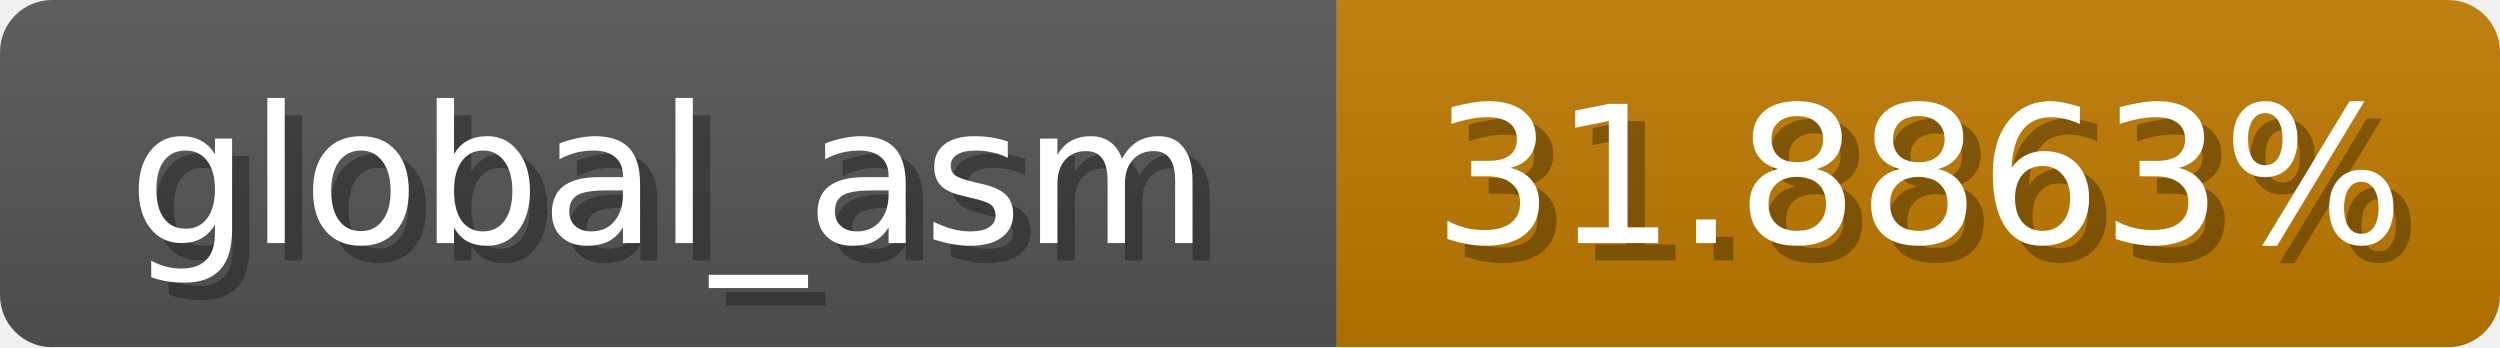
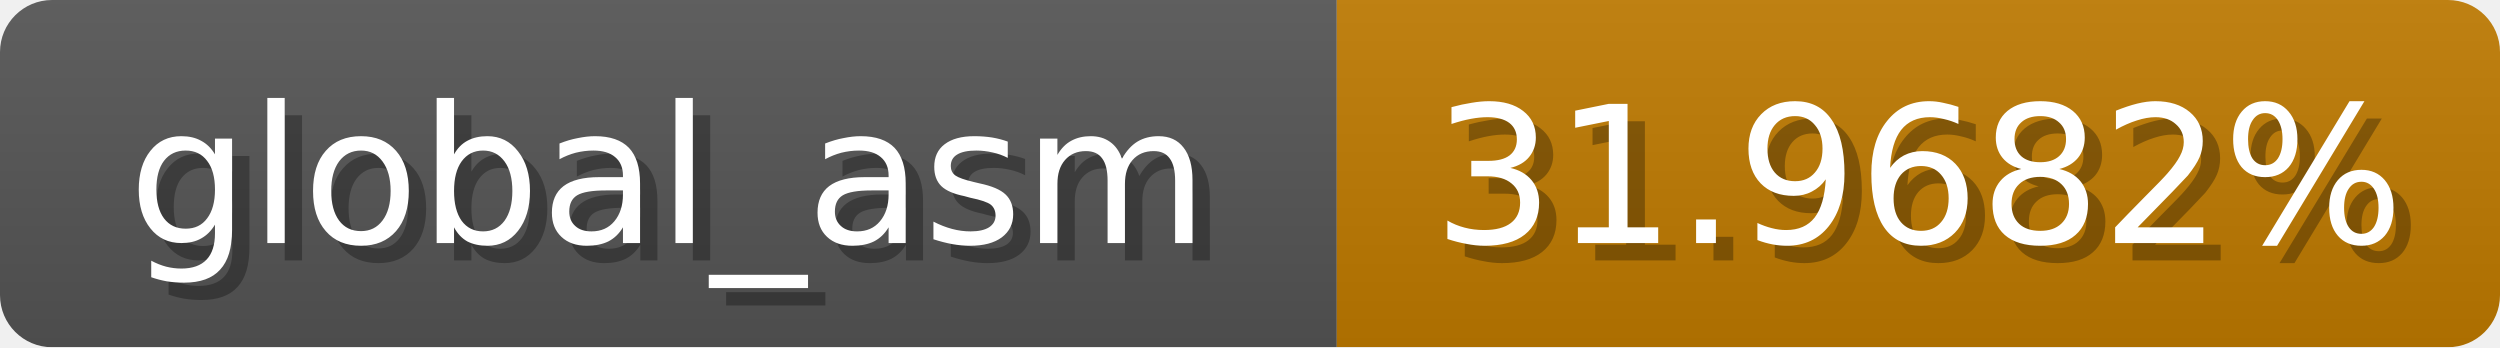
<svg xmlns="http://www.w3.org/2000/svg" width="144" height="20">
  <linearGradient id="b" x2="0" y2="100%">
    <stop offset="0" stop-color="#bbb" stop-opacity=".1" />
    <stop offset="1" stop-opacity=".1" />
  </linearGradient>
  <mask id="anybadge_1">
    <rect width="144" height="20" rx="3" fill="#fff" />
  </mask>
  <g mask="url(#anybadge_1)">
    <path fill="#555" d="M0 0h77v20H0z" />
-     <path fill="#c07a00" d="M77 0h67v20H77z" />
+     <path fill="#c07b00" d="M77 0h67v20H77z" />
    <path fill="url(#b)" d="M0 0h144v20H0z" />
  </g>
  <g fill="#fff" text-anchor="middle" font-family="DejaVu Sans,Verdana,Geneva,sans-serif" font-size="11">
    <text x="39.5" y="15" fill="#010101" fill-opacity=".3">global_asm</text>
    <text x="38.5" y="14">global_asm</text>
  </g>
  <g fill="#fff" text-anchor="middle" font-family="DejaVu Sans,Verdana,Geneva,sans-serif" font-size="11">
-     <text x="111.5" y="15" fill="#010101" fill-opacity=".3">31.8863%</text>
-     <text x="110.5" y="14">31.8863%</text>
+     <text x="111.5" y="15" fill="#010101" fill-opacity=".3">31.9682%</text>
+     <text x="110.5" y="14">31.9682%</text>
  </g>
</svg>
